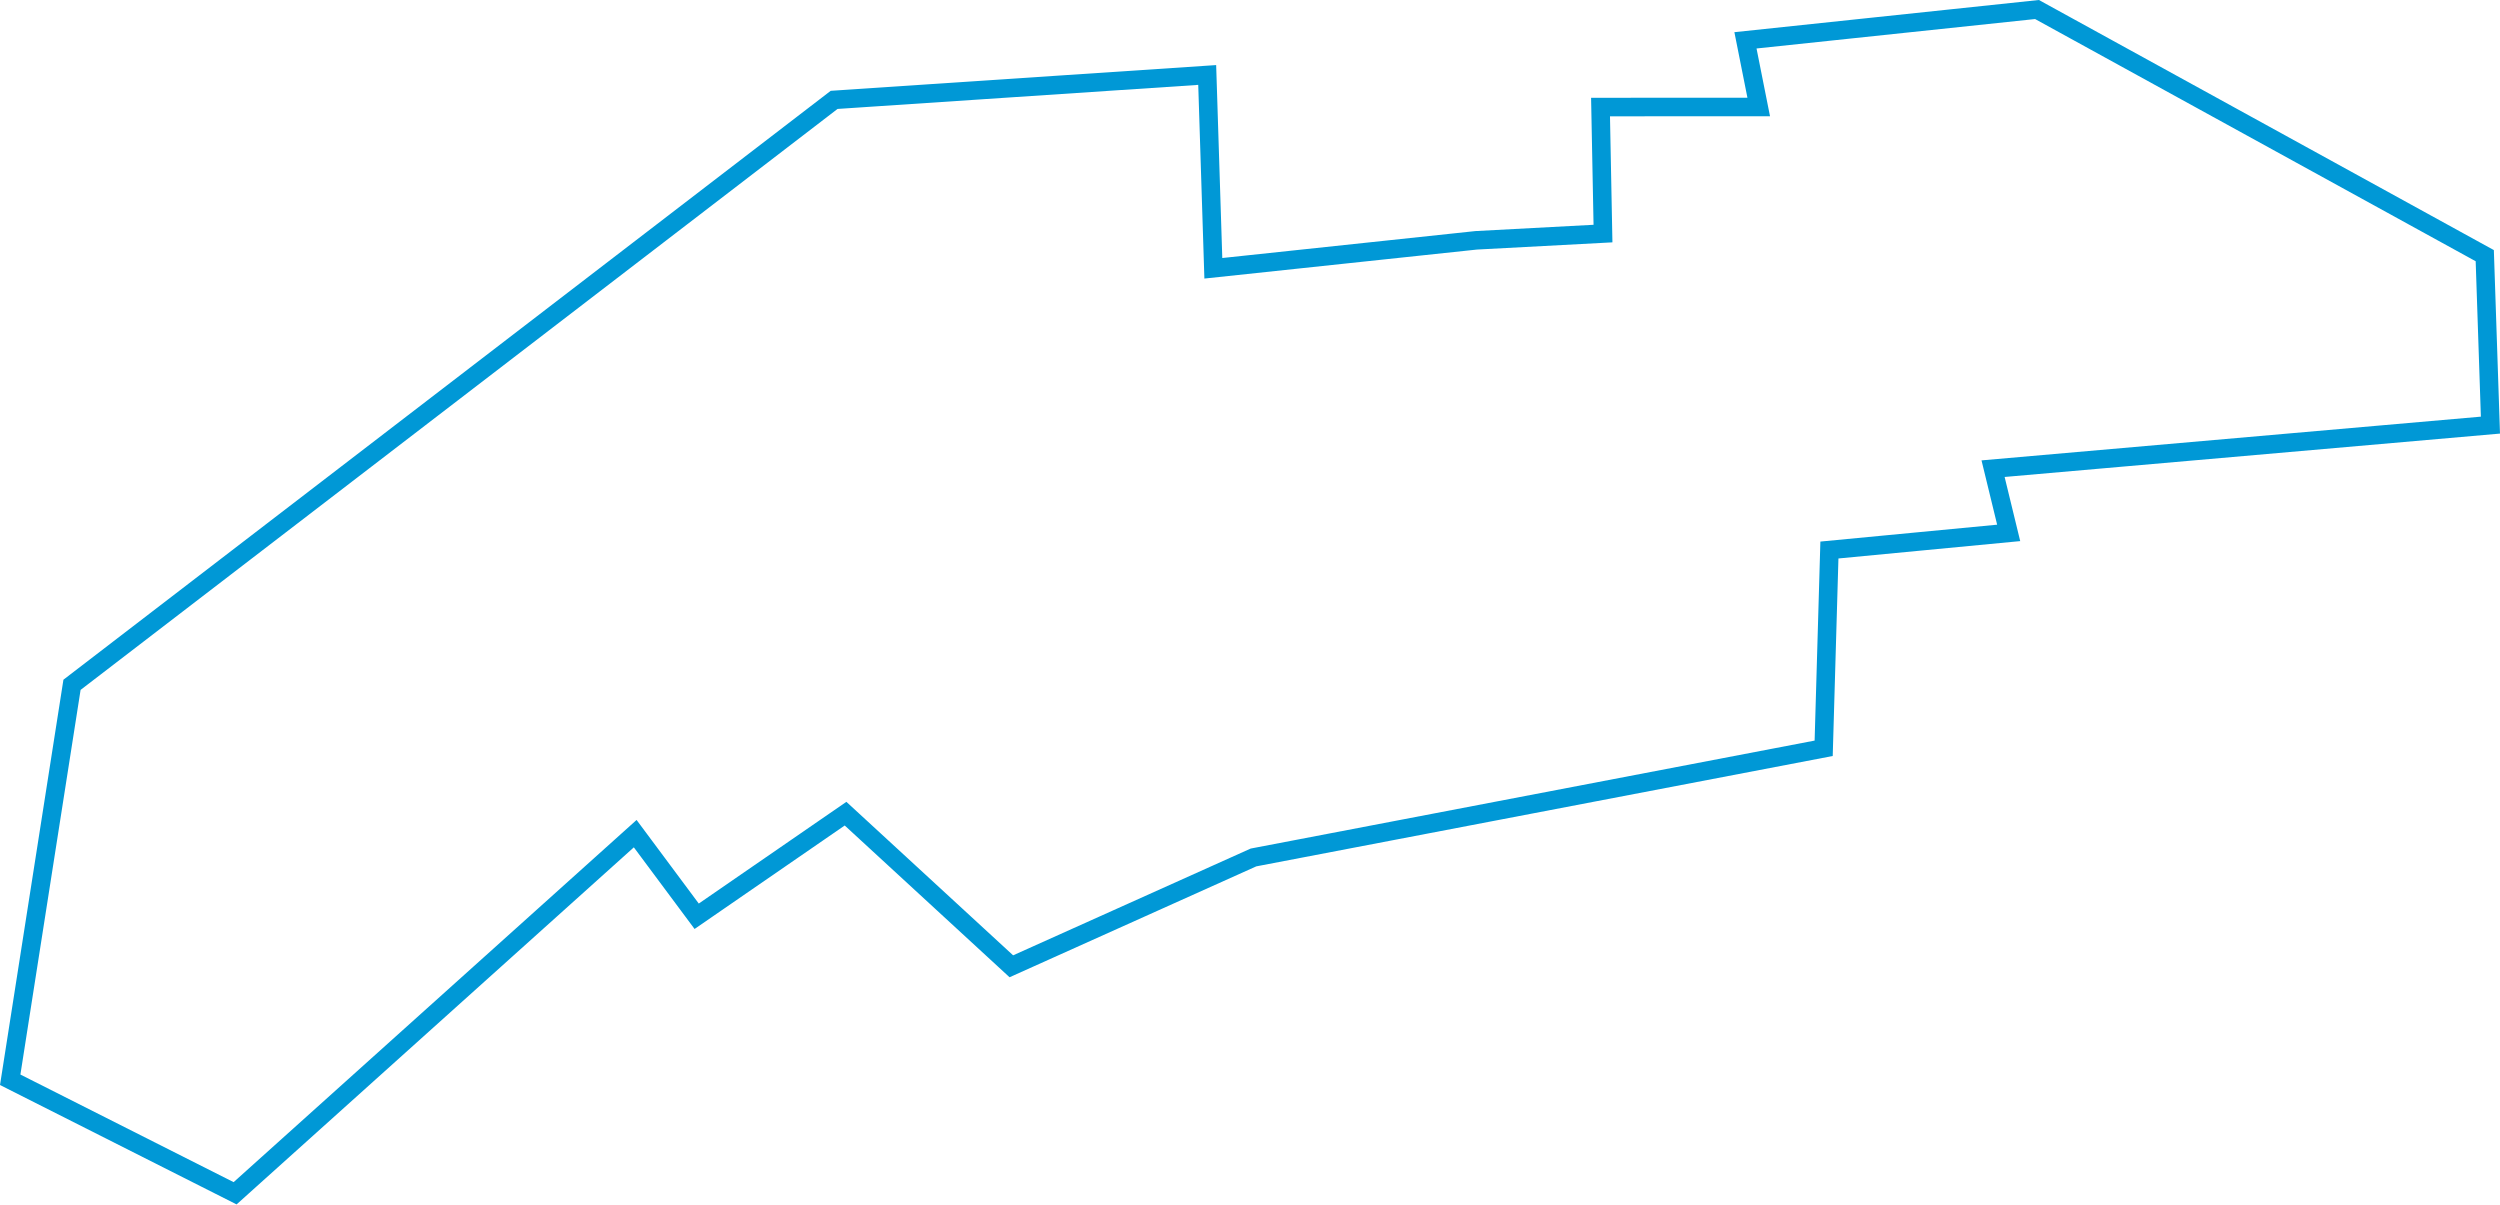
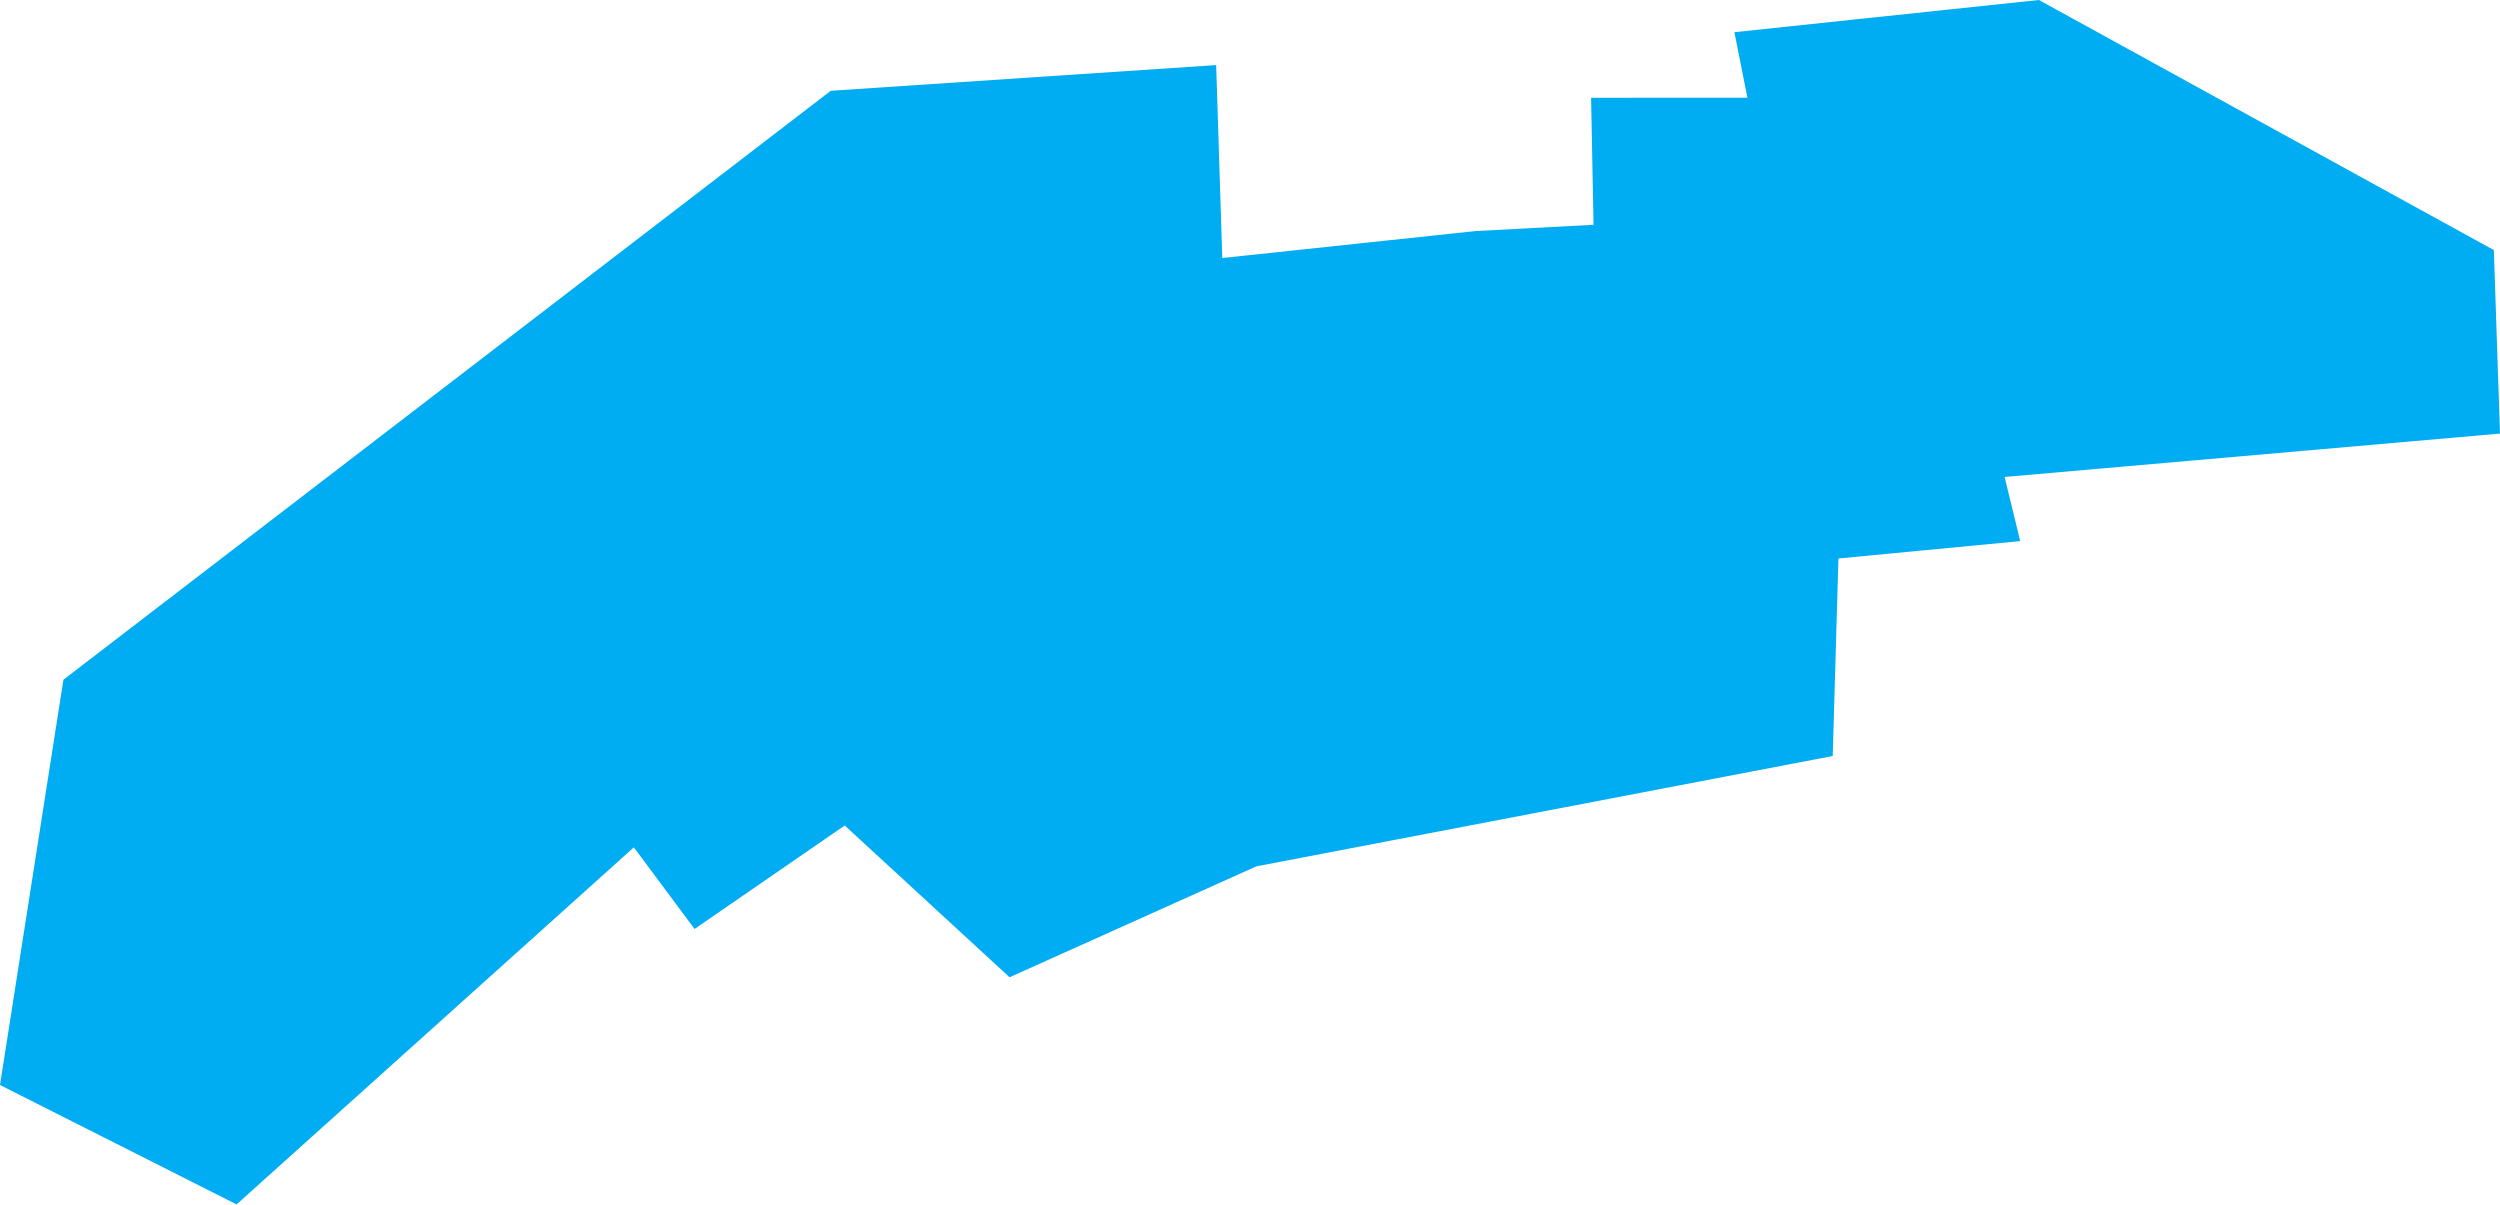
<svg xmlns="http://www.w3.org/2000/svg" width="269.709px" height="129.935px" viewBox="0 0 269.709 129.935" version="1.1">
  <g id="Thorncliffe-Park" stroke="none" stroke-width="1" fill="none" fill-rule="evenodd">
-     <polygon id="Thorncliffe-Park" stroke="#0098D6" stroke-width="2" points="7.768 73.88 89.989 10.775 130.237 8.088 130.899 28.944 159.258 25.926 172.936 25.198 172.672 11.549 189.737 11.541 188.306 4.351 219.759 1.027 268.065 27.582 268.677 45.863 215.019 50.562 216.703 57.491 197.363 59.338 196.744 80.729 135.23 92.506 109.107 104.247 91.221 87.781 75.16 98.85 68.529 89.937 25.363 128.735 1.101 116.49" />
+     <polygon id="Thorncliffe-Park" fill="#00ADF2" stroke="#00ADF2" stroke-width="2" points="7.768 73.88 89.989 10.775 130.237 8.088 130.899 28.944 159.258 25.926 172.936 25.198 172.672 11.549 189.737 11.541 188.306 4.351 219.759 1.027 268.065 27.582 268.677 45.863 215.019 50.562 216.703 57.491 197.363 59.338 196.744 80.729 135.23 92.506 109.107 104.247 91.221 87.781 75.16 98.85 68.529 89.937 25.363 128.735 1.101 116.49" />
  </g>
</svg>
